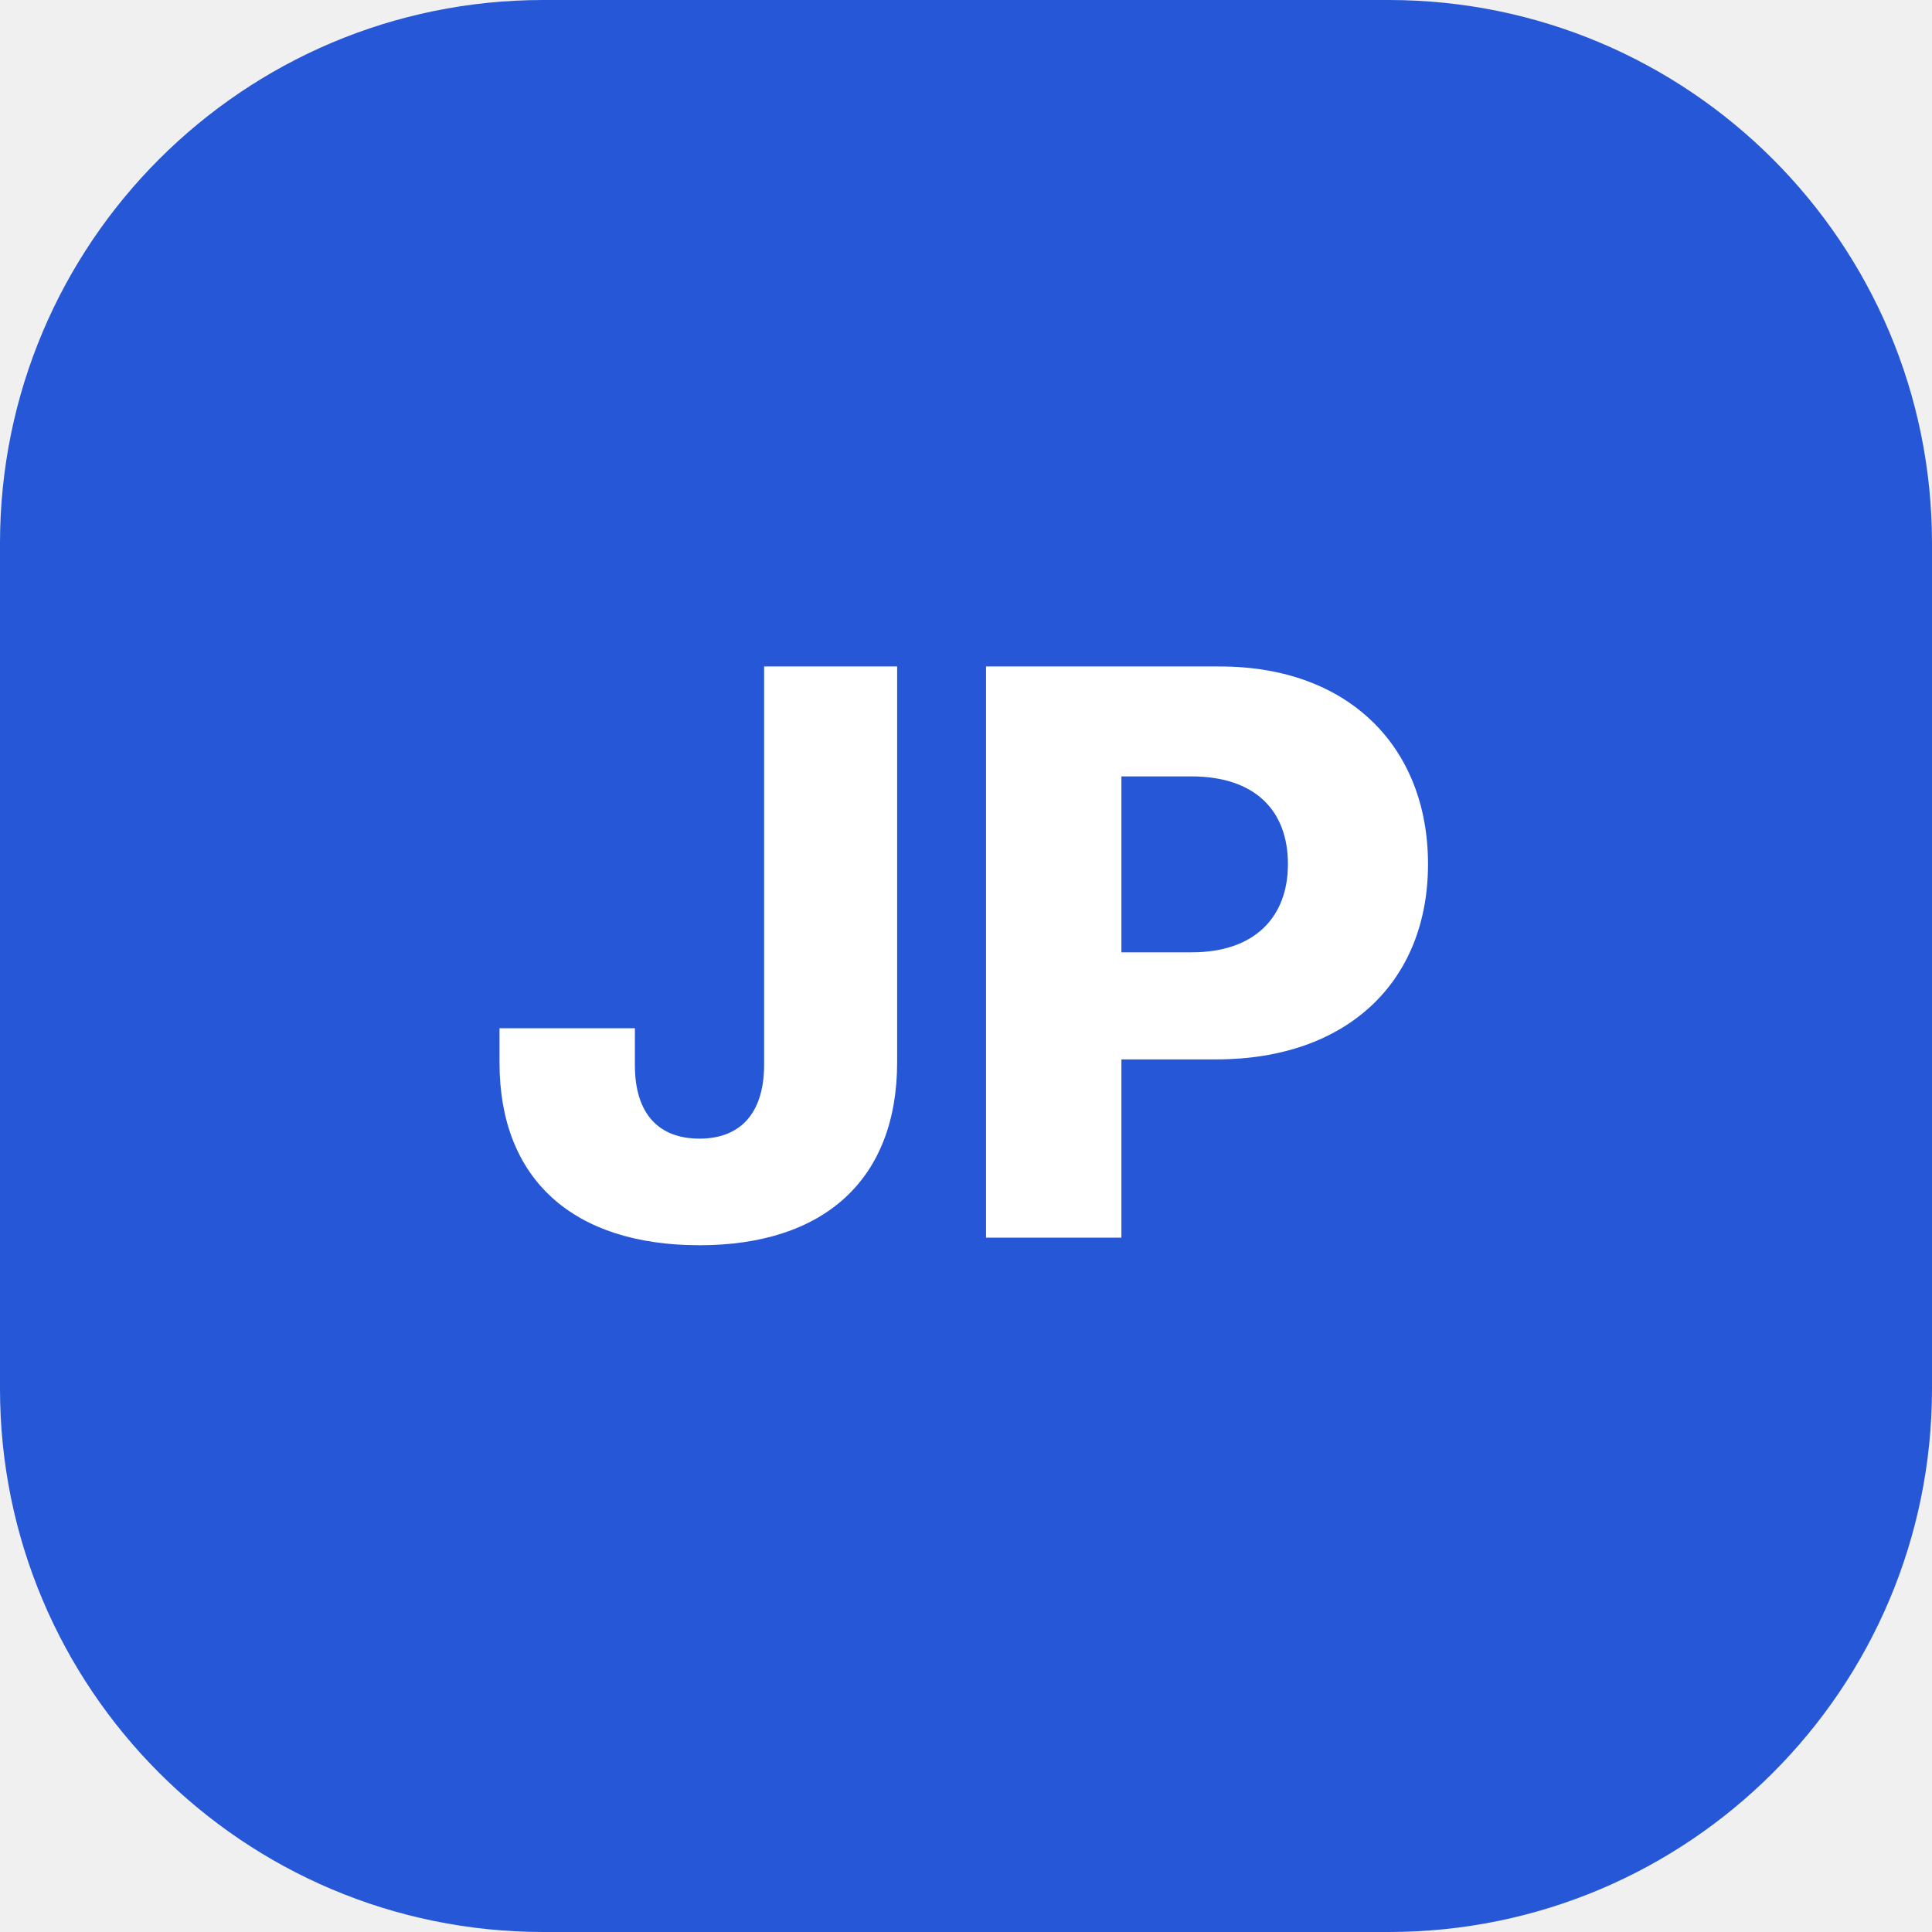
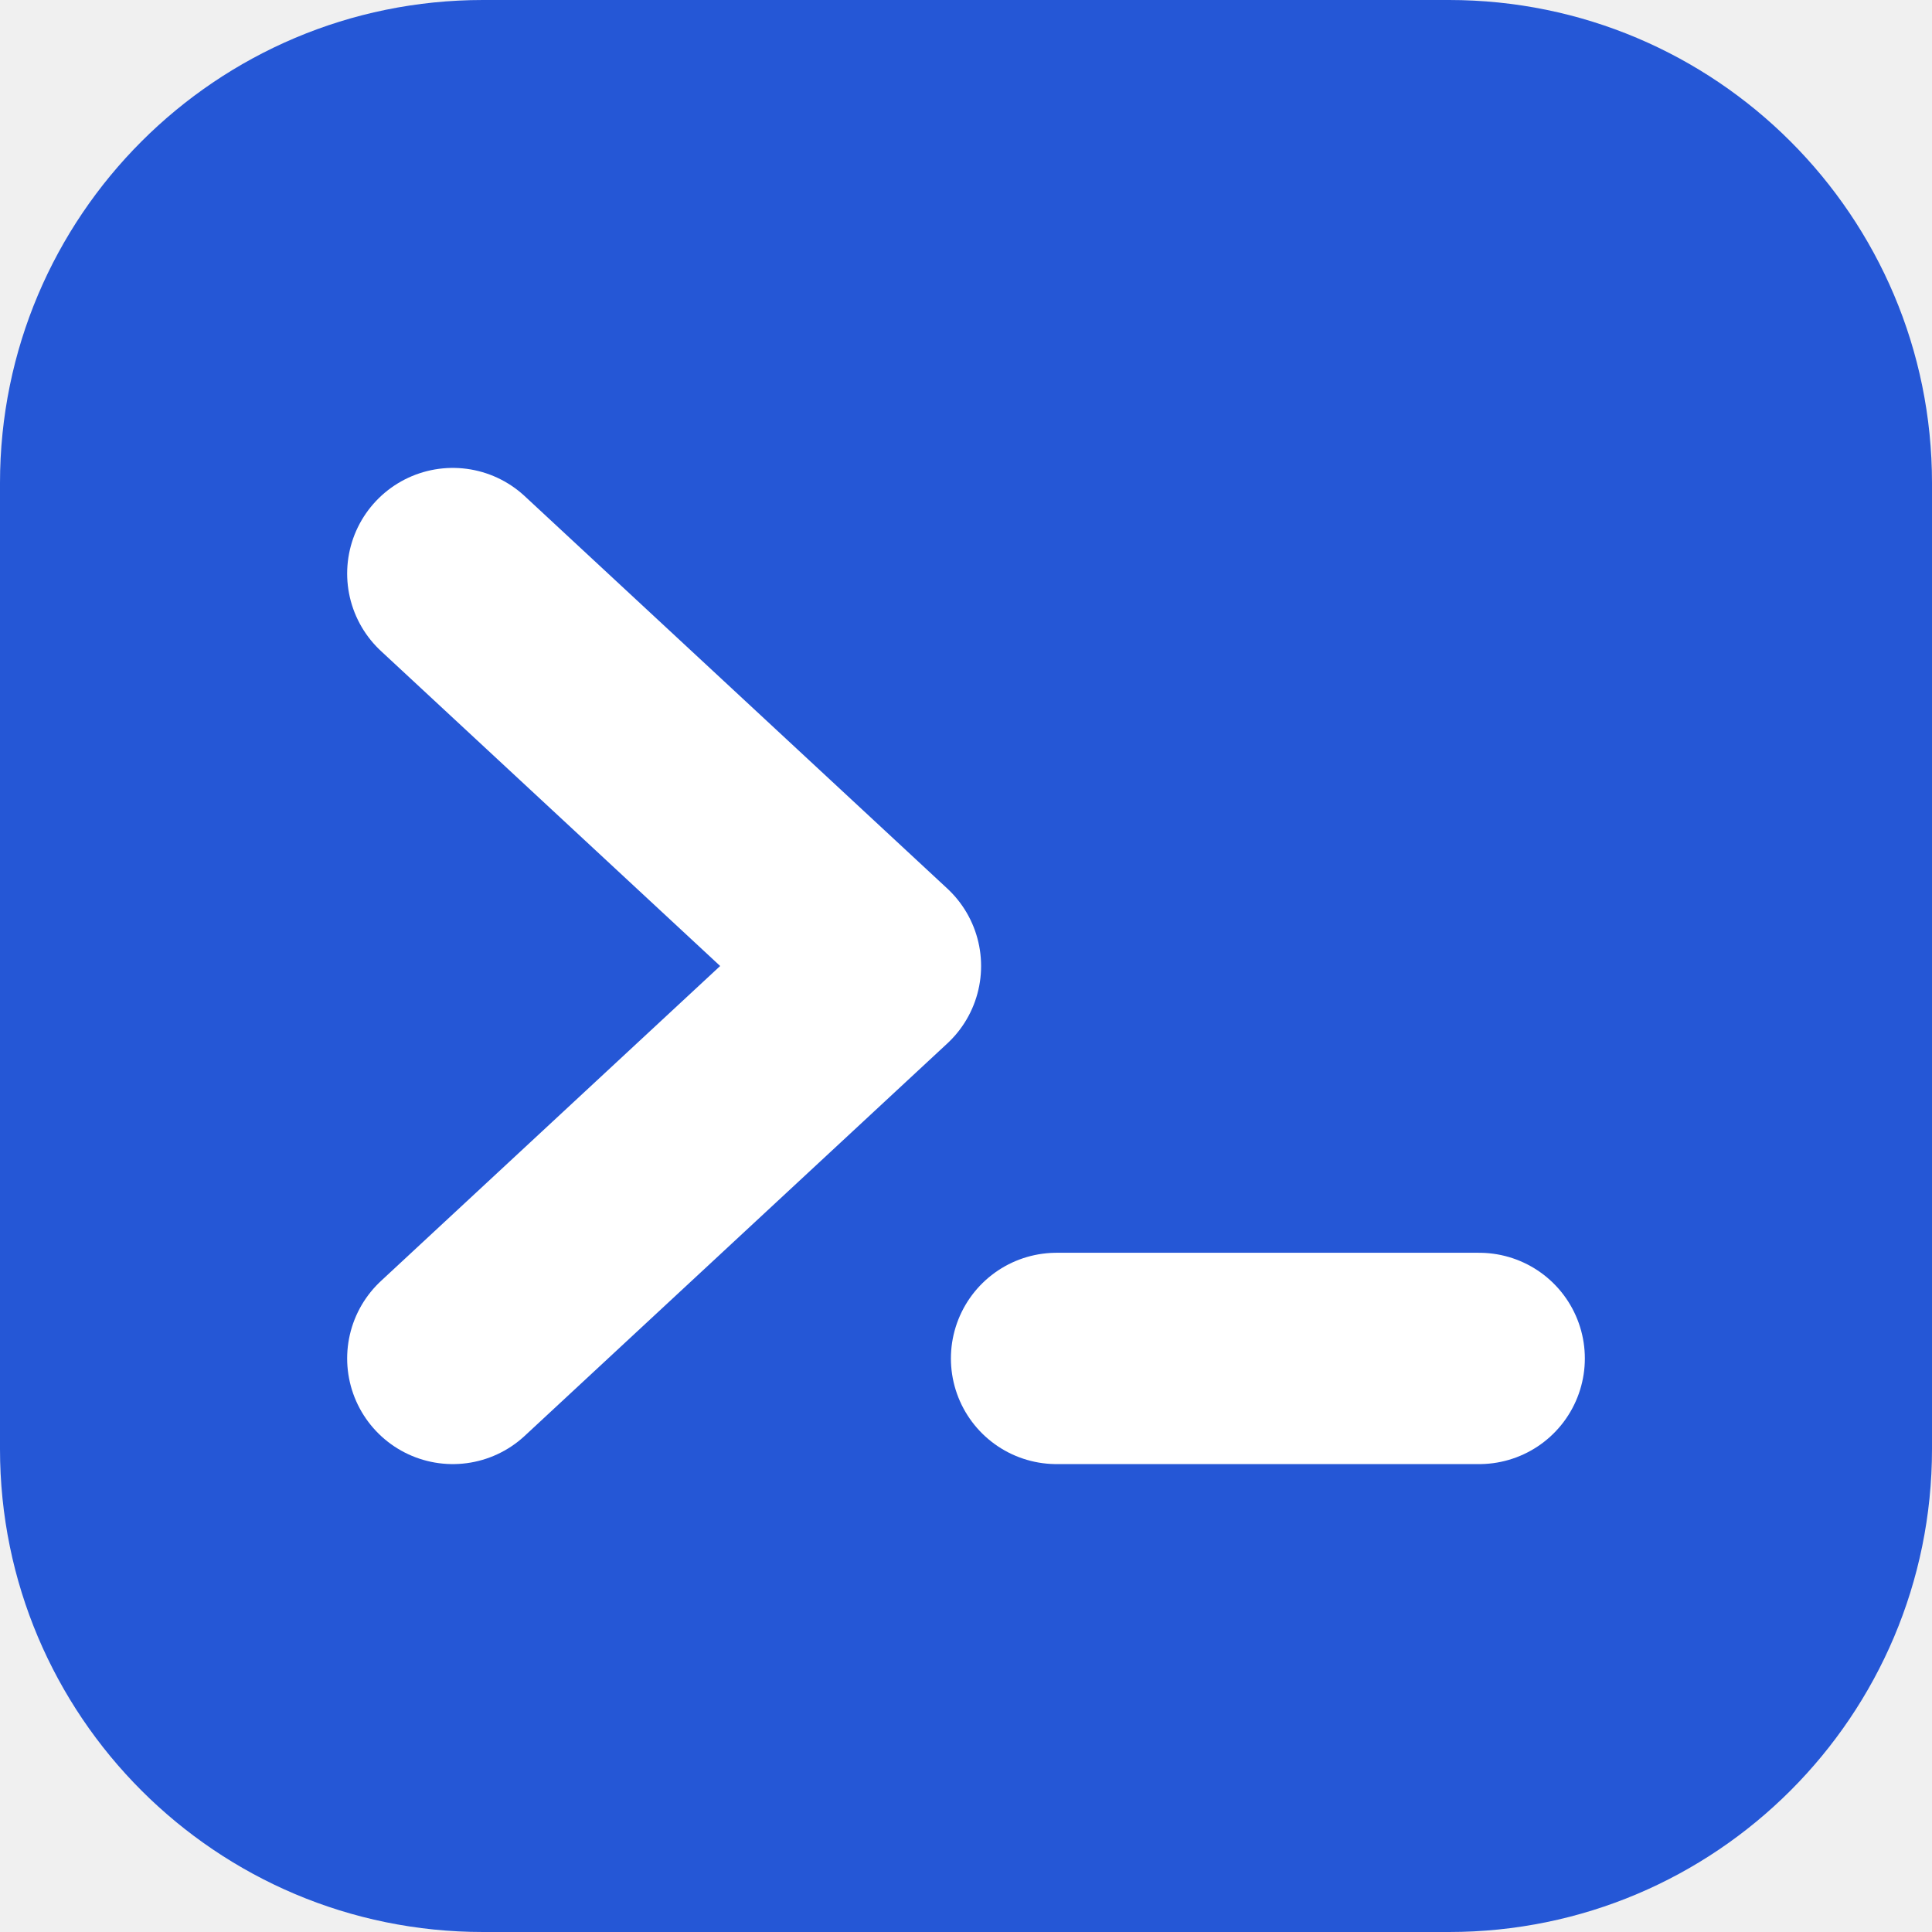
<svg xmlns="http://www.w3.org/2000/svg" viewBox="0 0 64 64">
-   <rect width="64" height="64" rx="18" fill="#2557D6" />
-   <text x="32" y="41" text-anchor="middle" font-family="system-ui, -apple-system, Segoe UI, sans-serif" font-size="26" font-weight="800" fill="#FFFFFF">JP</text>
+   <rect width="64" height="64" rx="16" fill="#2557D6" />
+   <g fill="none" stroke="#FFFFFF" stroke-width="7" stroke-linecap="round" stroke-linejoin="round">
+     <polyline points="15,19 29,32 15,45" />
+     <line x1="35" y1="45" x2="49" y2="45" />
+   </g>
</svg>
